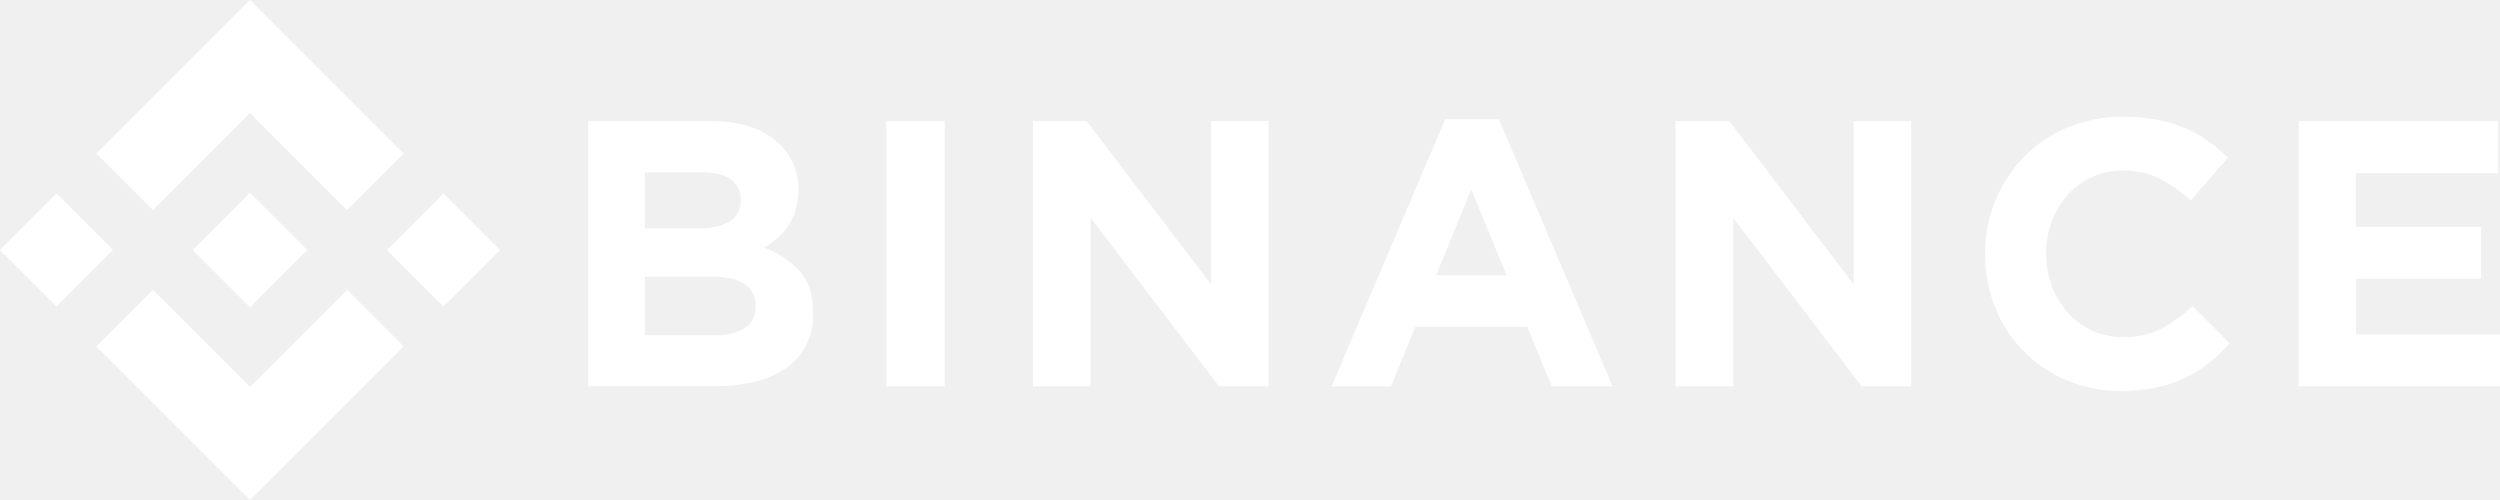
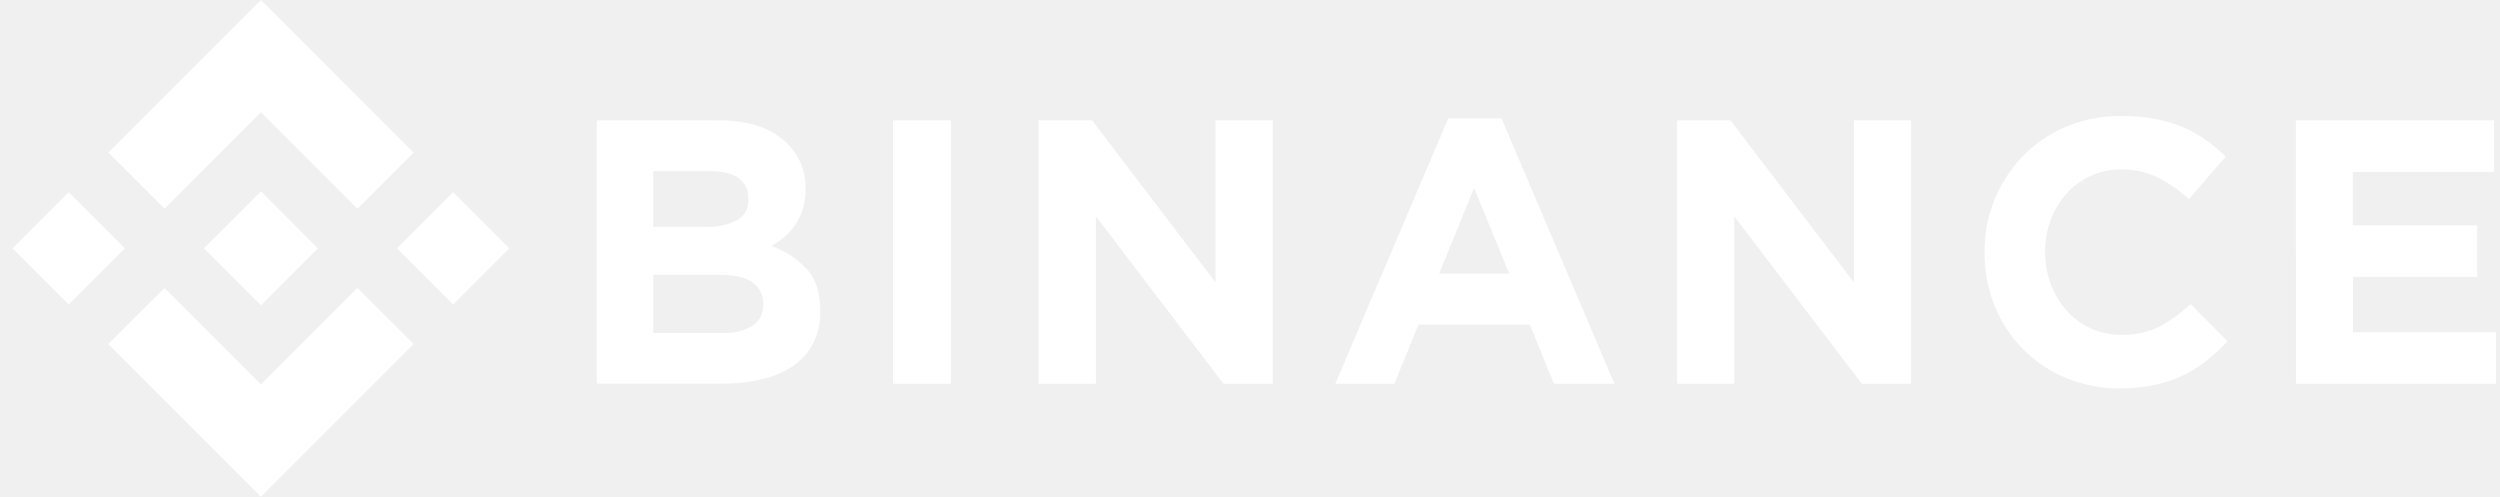
- <svg xmlns="http://www.w3.org/2000/svg" width="130" height="26" viewBox="0 0 130 26" fill="none">
-   <g clip-path="url(#clip0_868_5297)">
-     <path d="M7.951 10.925L13.001 5.877L18.053 10.929L20.99 7.99L13.001 0L5.013 7.988L7.951 10.925Z" fill="white" />
-     <path d="M-0.001 13.001L2.937 10.063L5.874 13.001L2.937 15.938L-0.001 13.001Z" fill="white" />
-     <path d="M7.951 15.075L13.001 20.125L18.053 15.073L20.992 18.008L20.99 18.01L13.001 26L5.013 18.014L5.009 18.01L7.951 15.075Z" fill="white" />
-     <path d="M20.123 13.001L23.061 10.064L25.998 13.001L23.061 15.939L20.123 13.001Z" fill="white" />
-     <path d="M15.981 12.999L13.001 10.017L10.798 12.221L10.543 12.473L10.021 12.995L10.017 12.999L10.021 13.005L13.001 15.983L15.981 13.001L15.983 12.999H15.981Z" fill="white" />
-     <path d="M30.582 6.3H36.973C38.558 6.3 39.757 6.711 40.571 7.533C40.877 7.836 41.118 8.199 41.281 8.598C41.443 8.998 41.522 9.426 41.513 9.857V9.896C41.519 10.249 41.469 10.601 41.367 10.94C41.276 11.23 41.144 11.507 40.975 11.761C40.817 12 40.627 12.216 40.408 12.402C40.195 12.585 39.962 12.744 39.712 12.874C40.431 13.124 41.078 13.547 41.595 14.106C42.053 14.626 42.281 15.345 42.281 16.262V16.301C42.294 16.874 42.17 17.442 41.918 17.957C41.674 18.431 41.316 18.837 40.877 19.139C40.38 19.473 39.827 19.712 39.244 19.848C38.552 20.012 37.842 20.091 37.131 20.084H30.582V6.3ZM36.332 11.874C36.885 11.901 37.435 11.782 37.928 11.529C38.12 11.417 38.276 11.253 38.38 11.056C38.484 10.86 38.531 10.638 38.515 10.416V10.377C38.525 10.172 38.484 9.969 38.394 9.785C38.305 9.6 38.17 9.442 38.004 9.323C37.663 9.081 37.17 8.96 36.527 8.96H33.537V11.874H36.332ZM37.139 17.429C37.69 17.46 38.238 17.334 38.72 17.065C38.908 16.945 39.06 16.776 39.16 16.576C39.261 16.377 39.306 16.154 39.291 15.932V15.893C39.299 15.681 39.254 15.471 39.161 15.28C39.069 15.09 38.931 14.925 38.759 14.8C38.406 14.526 37.835 14.389 37.047 14.389H33.537V17.429H37.139Z" fill="white" />
-     <path d="M46.089 6.3H49.122V20.088H46.089V6.3Z" fill="white" />
-     <path d="M53.712 6.3H56.508L62.973 14.786V6.3H65.967V20.088H63.386L56.71 11.323V20.088H53.712V6.3Z" fill="white" />
-     <path d="M75.151 6.202H77.944L83.852 20.088H80.685L79.424 16.995H73.594L72.333 20.088H69.241L75.151 6.202ZM78.342 14.318L76.506 9.845L74.678 14.318H78.342Z" fill="white" />
-     <path d="M87.132 6.3H89.928L96.389 14.786V6.3H99.383V20.088H96.802L90.126 11.323V20.088H87.132V6.3Z" fill="white" />
-     <path d="M110.3 20.331C109.333 20.339 108.375 20.152 107.482 19.78C106.642 19.433 105.88 18.922 105.241 18.276C104.601 17.629 104.097 16.862 103.759 16.018C103.403 15.135 103.222 14.191 103.227 13.239V13.2C103.212 11.324 103.934 9.516 105.238 8.167C105.88 7.508 106.648 6.986 107.497 6.631C108.42 6.249 109.412 6.058 110.411 6.07C111.002 6.066 111.592 6.119 112.173 6.229C112.67 6.323 113.156 6.468 113.623 6.662C114.046 6.84 114.449 7.065 114.824 7.331C115.19 7.591 115.533 7.881 115.851 8.198L113.923 10.424C113.43 9.969 112.877 9.585 112.28 9.28C111.693 9 111.049 8.859 110.399 8.869C109.857 8.864 109.321 8.973 108.825 9.191C108.33 9.408 107.886 9.728 107.524 10.13C107.164 10.531 106.883 10.996 106.694 11.5C106.496 12.033 106.397 12.597 106.4 13.165V13.205C106.398 13.772 106.498 14.335 106.694 14.868C106.881 15.374 107.159 15.841 107.515 16.246C107.875 16.653 108.318 16.978 108.814 17.199C109.31 17.42 109.847 17.532 110.39 17.527C111.082 17.549 111.768 17.4 112.388 17.094C112.979 16.772 113.525 16.375 114.013 15.911L115.943 17.862C115.602 18.232 115.234 18.575 114.84 18.889C114.454 19.194 114.035 19.455 113.59 19.667C113.116 19.89 112.617 20.055 112.103 20.158C111.509 20.277 110.905 20.335 110.3 20.331Z" fill="white" />
-     <path d="M119.523 6.3H129.899V8.999H122.506V11.796H129.016V14.494H122.517V17.39H130.002V20.088H119.529L119.523 6.3Z" fill="white" />
+ <svg xmlns="http://www.w3.org/2000/svg" width="151" height="30" viewBox="0 0 151 30" fill="none">
+   <g clip-path="url(#clip0_868_5312)">
+     <path d="M9.935 12.606L15.761 6.781L21.59 12.61L24.979 9.22L15.761 0L6.544 9.217L9.935 12.606Z" fill="white" />
+     <path d="M0.759 15.001L4.148 11.611L7.538 15.001L4.148 18.39L0.759 15.001Z" fill="white" />
+     <path d="M9.935 17.394L15.761 23.221L21.59 17.392L24.981 20.778L24.979 20.78L15.761 30L6.544 20.785L6.539 20.78L9.935 17.394Z" fill="white" />
+     <path d="M23.979 15.001L27.368 11.612L30.758 15.001L27.368 18.391L23.979 15.001Z" fill="white" />
+     <path d="M19.199 14.999L15.761 11.558L13.219 14.101L12.925 14.392L12.323 14.994L12.318 14.999L12.323 15.006L15.761 18.442L19.199 15.001L19.202 14.999H19.199Z" fill="white" />
+     <path d="M36.046 7.27H43.42C45.249 7.27 46.633 7.743 47.572 8.691C47.925 9.041 48.204 9.46 48.391 9.921C48.578 10.382 48.669 10.876 48.659 11.373V11.419C48.665 11.826 48.609 12.232 48.491 12.622C48.386 12.958 48.233 13.277 48.038 13.57C47.856 13.846 47.636 14.095 47.384 14.309C47.138 14.521 46.869 14.704 46.581 14.854C47.411 15.143 48.157 15.632 48.754 16.276C49.282 16.876 49.545 17.706 49.545 18.764V18.809C49.56 19.47 49.416 20.125 49.126 20.719C48.844 21.266 48.432 21.735 47.925 22.084C47.351 22.468 46.713 22.745 46.041 22.901C45.242 23.09 44.423 23.182 43.603 23.174H36.046V7.27ZM42.681 13.7C43.319 13.731 43.954 13.594 44.522 13.302C44.744 13.173 44.925 12.984 45.044 12.757C45.164 12.53 45.218 12.274 45.2 12.018V11.973C45.211 11.737 45.163 11.502 45.06 11.29C44.957 11.077 44.802 10.894 44.61 10.758C44.216 10.478 43.648 10.338 42.906 10.338H39.456V13.7H42.681ZM43.612 20.11C44.248 20.145 44.88 20 45.437 19.69C45.653 19.551 45.829 19.356 45.944 19.126C46.06 18.896 46.112 18.64 46.095 18.383V18.337C46.104 18.093 46.052 17.851 45.945 17.631C45.838 17.411 45.679 17.221 45.482 17.077C45.074 16.761 44.415 16.603 43.505 16.603H39.456V20.11H43.612Z" fill="white" />
+     <path d="M53.938 7.27H57.438V23.178H53.938V7.27Z" fill="white" />
+     <path d="M62.734 7.27H65.961L73.42 17.06V7.27H76.875V23.178H73.896L66.193 13.065V23.178H62.734V7.27Z" fill="white" />
+     <path d="M87.471 7.156H90.694L97.511 23.178H93.857L92.402 19.61H85.675L84.22 23.178H80.652L87.471 7.156ZM91.153 16.52L89.035 11.359L86.926 16.52H91.153Z" fill="white" />
+     <path d="M101.295 7.27H104.522L111.976 17.06V7.27H115.431V23.178H112.453L104.749 13.065V23.178H101.295V7.27Z" fill="white" />
+     <path d="M128.027 23.458C126.912 23.467 125.806 23.251 124.776 22.823C123.807 22.423 122.927 21.832 122.189 21.087C121.452 20.341 120.871 19.456 120.48 18.482C120.069 17.464 119.86 16.375 119.867 15.276V15.231C119.848 13.066 120.681 10.98 122.186 9.423C122.927 8.663 123.813 8.06 124.793 7.651C125.858 7.21 127.002 6.99 128.155 7.004C128.837 6.999 129.518 7.06 130.188 7.187C130.762 7.295 131.322 7.463 131.861 7.687C132.35 7.892 132.815 8.151 133.247 8.459C133.669 8.759 134.065 9.094 134.432 9.459L132.207 12.027C131.638 11.503 131.001 11.059 130.311 10.708C129.634 10.384 128.891 10.222 128.141 10.234C127.516 10.227 126.898 10.353 126.326 10.604C125.754 10.855 125.242 11.225 124.824 11.689C124.409 12.151 124.084 12.687 123.866 13.269C123.638 13.884 123.523 14.535 123.528 15.191V15.236C123.525 15.891 123.64 16.541 123.866 17.155C124.082 17.739 124.403 18.278 124.814 18.745C125.229 19.215 125.74 19.59 126.312 19.845C126.884 20.1 127.505 20.229 128.131 20.224C128.929 20.249 129.721 20.077 130.437 19.724C131.118 19.352 131.749 18.893 132.311 18.359L134.539 20.61C134.145 21.037 133.72 21.433 133.266 21.794C132.82 22.147 132.336 22.448 131.823 22.692C131.276 22.95 130.7 23.14 130.108 23.259C129.423 23.396 128.726 23.463 128.027 23.458Z" fill="white" />
+     <path d="M138.669 7.27H150.642V10.383H142.111V13.61H149.623V16.724H142.123V20.065H150.76V23.178H138.676L138.669 7.27Z" fill="white" />
  </g>
  <defs>
-     <clipPath id="clip0_868_5297">
-       <rect width="130" height="26" fill="white" />
+     <clipPath id="clip0_868_5312">
+       <rect width="149.998" height="30" fill="white" transform="translate(0.76001)" />
    </clipPath>
  </defs>
</svg>
